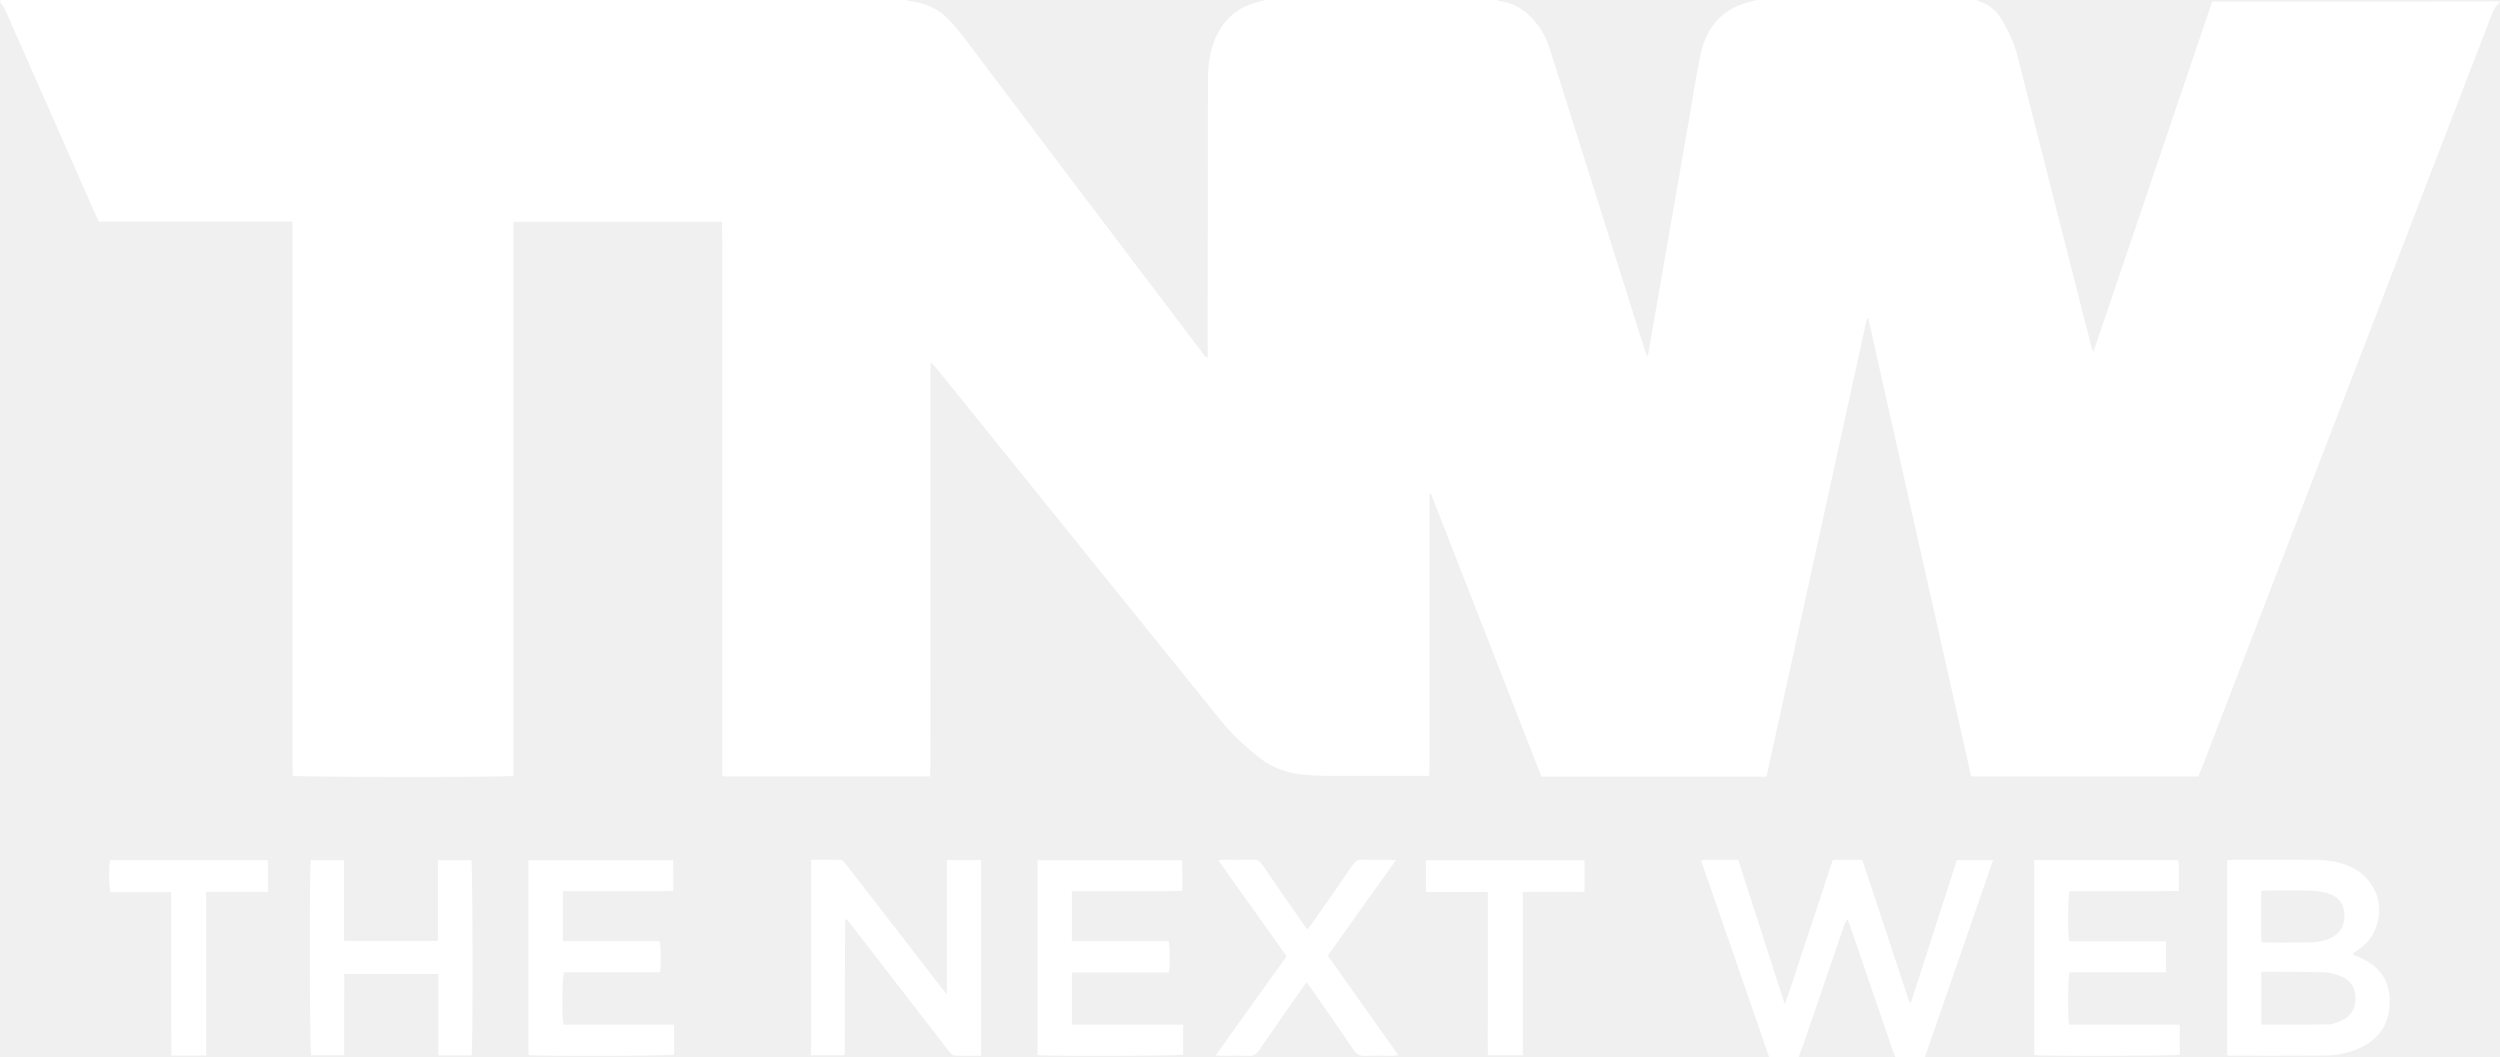
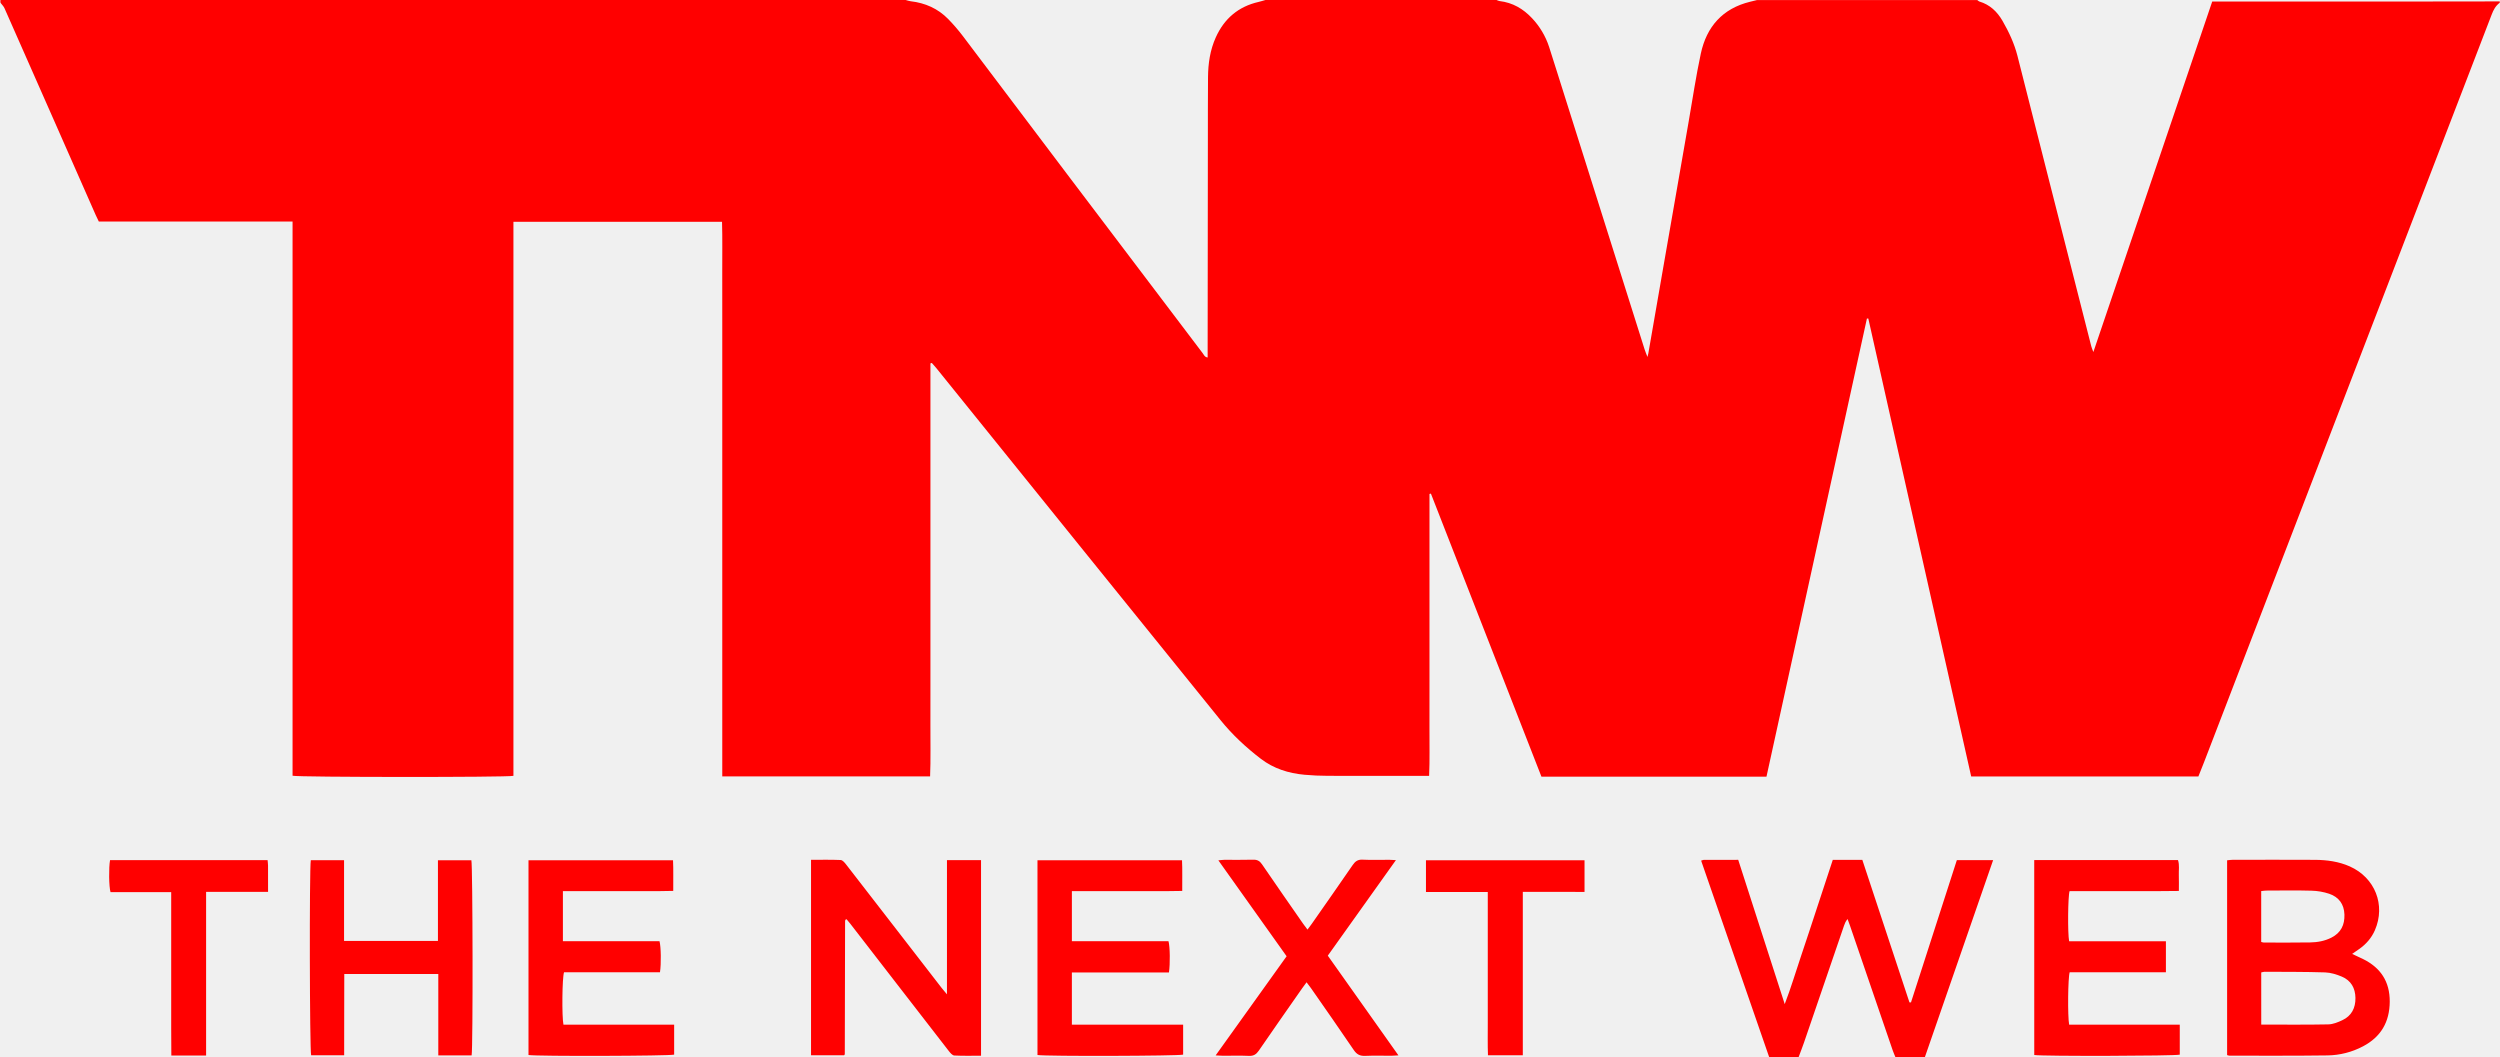
- <svg xmlns="http://www.w3.org/2000/svg" width="2500" height="1057" style="fill: white;" viewBox="108.364 20.427 281.045 118.852">
+ <svg xmlns="http://www.w3.org/2000/svg" width="2500" height="1057" style="fill:#ff0000; height: 3rem;" viewBox="108.364 20.427 281.045 118.852">
  <path d="M305.899 20.433h24.766c.076.057.146.138.229.163 1.181.35 2.005 1.135 2.603 2.168.72 1.244 1.325 2.545 1.683 3.941 1.175 4.603 2.335 9.209 3.505 13.811 1.599 6.286 3.195 12.57 4.799 18.854.042.169.117.33.232.639 4.494-13.253 8.933-26.333 13.366-39.412h1.003l23.475-.001c2.617 0 5.233-.007 7.851-.01v.15c-.463.336-.709.811-.908 1.332-10.777 28.022-21.559 56.042-32.34 84.062-.207.537-.424 1.069-.638 1.606h-25.546l-11.568-51.494-.156-.001-11.295 51.52h-25.302l-12.43-31.832-.16.039v21.106c0 1.761.006 3.521-.002 5.283-.01 1.75.045 3.5-.039 5.312h-.894c-3.498 0-6.997.008-10.495-.006a29.076 29.076 0 0 1-2.639-.122c-1.783-.165-3.452-.689-4.894-1.793-1.664-1.273-3.201-2.703-4.516-4.327-10.67-13.185-21.312-26.393-31.963-39.591-.165-.204-.347-.396-.52-.594-.05.018-.103.033-.152.052v34.838c0 1.938.007 3.878-.003 5.813-.01 1.928.045 3.855-.035 5.792h-23.369v-5.695-5.662-5.663-5.663-5.663-5.737-5.662-5.662-5.663c0-1.89.005-3.775-.002-5.663-.008-1.874.033-3.751-.025-5.629h-23.456v62.297c-.745.174-24.193.16-24.835-.013V45.34h-21.783c-.132-.273-.244-.496-.346-.723l-4.534-10.287c-1.906-4.325-3.812-8.653-5.728-12.976-.102-.229-.304-.418-.458-.626.062-.095-.147-.32.15-.304.176.009.353.001.528.001h101.101c.19.048.378.12.571.142 1.63.189 3.06.819 4.212 1.993a20.19 20.19 0 0 1 1.672 1.941c3.994 5.272 7.968 10.562 11.958 15.84 4.99 6.604 9.99 13.198 14.989 19.793.138.181.221.447.563.491v-.718l.025-23.701c.003-2.364-.002-4.729.017-7.094.013-1.548.232-3.06.875-4.484.952-2.107 2.532-3.462 4.805-3.983.264-.061.522-.146.784-.22h25.973c.116.041.229.107.348.121 1.469.174 2.66.87 3.654 1.934a8.565 8.565 0 0 1 1.911 3.217c.304.933.595 1.866.89 2.803 3.281 10.398 6.562 20.801 9.846 31.199.077.246.181.484.326.866.061-.25.082-.32.097-.395.567-3.268 1.133-6.538 1.702-9.806.943-5.423 1.888-10.844 2.834-16.265.445-2.551.822-5.114 1.366-7.646.652-3.025 2.445-5.068 5.536-5.828.262-.056.525-.125.786-.192zM307.259 139.278l-7.646-22.078c.161-.05.229-.088.297-.088 1.258-.004 2.515-.003 3.873-.003l5.229 16.223c.732-1.896 1.251-3.687 1.849-5.446.604-1.785 1.188-3.577 1.777-5.367.59-1.788 1.179-3.58 1.778-5.405h3.323c1.76 5.322 3.528 10.675 5.298 16.024l.172.005c1.721-5.336 3.439-10.671 5.156-15.997h4.079l-7.668 22.134h-3.322c-.104-.256-.218-.506-.306-.765-1.604-4.677-3.203-9.354-4.806-14.029-.083-.241-.175-.48-.264-.722-.218.261-.308.49-.389.722-1.503 4.393-3.005 8.784-4.512 13.177-.187.543-.398 1.078-.6 1.617-1.102-.002-2.211-.002-3.318-.002zM358.756 139.065v-21.902c.215-.021.406-.056.601-.056 3.095-.004 6.188-.015 9.283.003 1.339.01 2.659.186 3.9.735 2.851 1.265 4.062 4.347 2.833 7.179-.385.881-.988 1.568-1.767 2.115-.242.171-.486.338-.792.549.455.213.836.385 1.21.567 1.994.979 3.033 2.549 3.018 4.808-.017 2.275-.987 3.956-3.007 5.017a8.809 8.809 0 0 1-3.986 1.021c-3.672.052-7.347.028-11.019.03-.07.001-.141-.031-.274-.066zm3.838-3.431c2.56 0 5.047.028 7.534-.022.53-.009 1.083-.237 1.576-.467 1.047-.486 1.498-1.381 1.482-2.508-.015-1.104-.501-1.963-1.528-2.395-.593-.25-1.25-.453-1.885-.476-2.263-.071-4.527-.058-6.792-.071-.118-.001-.236.045-.389.075.002 1.955.002 3.881.002 5.864zm-.005-9.288c.148.033.221.063.293.063 1.735.001 3.47.019 5.205-.012.831-.014 1.649-.158 2.407-.546 1.065-.543 1.492-1.432 1.453-2.594-.039-1.169-.636-1.964-1.707-2.331a6.857 6.857 0 0 0-1.99-.347c-1.684-.048-3.369-.019-5.055-.014-.191 0-.385.034-.606.058v5.723zM214.812 117.145h3.832v21.99c-1.018 0-2.013.028-3.007-.023-.213-.012-.446-.287-.606-.491-1.963-2.521-3.915-5.052-5.869-7.578-1.738-2.25-3.478-4.498-5.218-6.747-.137-.177-.285-.346-.425-.512-.049.021-.073.028-.095.043-.017.013-.038.03-.044.05a.584.584 0 0 0-.023.147c-.012 4.981-.022 9.963-.033 14.944 0 .02-.024.04-.071.116h-3.725v-21.977c1.139 0 2.239-.025 3.335.022.211.011.446.291.605.497 1.933 2.479 3.852 4.972 5.775 7.459l4.987 6.448c.148.188.309.37.581.699l.001-15.087zM167.758 139.055v-21.896h16.252c.057 1.104.009 2.222.025 3.442-2.094.055-4.146.019-6.195.024-2.056.007-4.11.001-6.213.001v5.63h10.861c.173.607.199 2.563.055 3.492h-10.788c-.212.595-.255 4.977-.066 5.896h12.447v3.367c-.515.157-15.346.206-16.378.044zM224.99 139.055v-21.896h16.252c.058 1.104.009 2.221.025 3.446-2.094.045-4.146.016-6.194.021-2.056.006-4.11.001-6.215.001v5.63h10.862c.173.606.2 2.562.052 3.514h-10.915v5.874h12.511v3.366c-.514.156-15.342.206-16.378.044zM337.068 117.133h16.165c.186.569.07 1.146.092 1.71.02.551.005 1.103.005 1.765-.86.008-1.678.018-2.495.021-.805.003-1.61 0-2.415 0h-7.378c-.187.56-.224 4.73-.051 5.633h10.883v3.487h-10.819c-.198.59-.238 4.939-.063 5.897h12.44v3.369c-.521.151-15.396.195-16.362.04-.002-7.275-.002-14.557-.002-21.922zM161.364 139.101h-3.747v-9.157h-10.572c-.021 3.023.003 6.055-.013 9.139h-3.714c-.164-.512-.209-21.003-.037-21.934h3.739v9.08h10.556v-9.075h3.759c.155.535.19 21.096.029 21.947zM265.293 117.141l-7.659 10.743c2.634 3.717 5.257 7.418 7.944 11.213-.354.02-.571.04-.787.041-.98.004-1.963-.031-2.941.014-.588.026-.953-.153-1.293-.655-1.578-2.334-3.199-4.638-4.807-6.95-.143-.202-.297-.396-.503-.669-.192.265-.354.478-.507.692-1.626 2.331-3.26 4.656-4.867 7-.285.414-.585.605-1.104.582-.979-.044-1.961-.01-2.942-.014-.219-.001-.438-.02-.804-.038 2.694-3.764 5.319-7.432 7.981-11.148-2.546-3.579-5.077-7.137-7.675-10.785.306-.027.491-.059.677-.06 1.083-.004 2.164.018 3.246-.012.452-.012.729.139.984.515 1.532 2.243 3.086 4.472 4.636 6.701.14.202.294.396.479.642.184-.246.334-.438.475-.639 1.542-2.206 3.088-4.409 4.611-6.626.28-.406.569-.624 1.101-.597 1.003.048 2.011.013 3.019.015.191 0 .382.016.736.035zM279.562 120.713v18.371h-3.918c-.047-1.208-.018-2.431-.021-3.649-.006-1.207 0-2.415 0-3.621v-3.697-3.622-3.771h-6.951v-3.569h17.83v3.56c-2.311-.002-4.583-.002-6.94-.002zM131.508 139.112h-3.909c-.006-1.041-.013-2.062-.016-3.083-.002-1.006 0-2.012 0-3.019v-3.095-3.02-3.094-3.062h-6.823c-.181-.592-.207-2.757-.054-3.593h17.716c.021.235.049.432.05.625.006.95.003 1.9.003 2.94h-6.967v18.401z" />
</svg>
